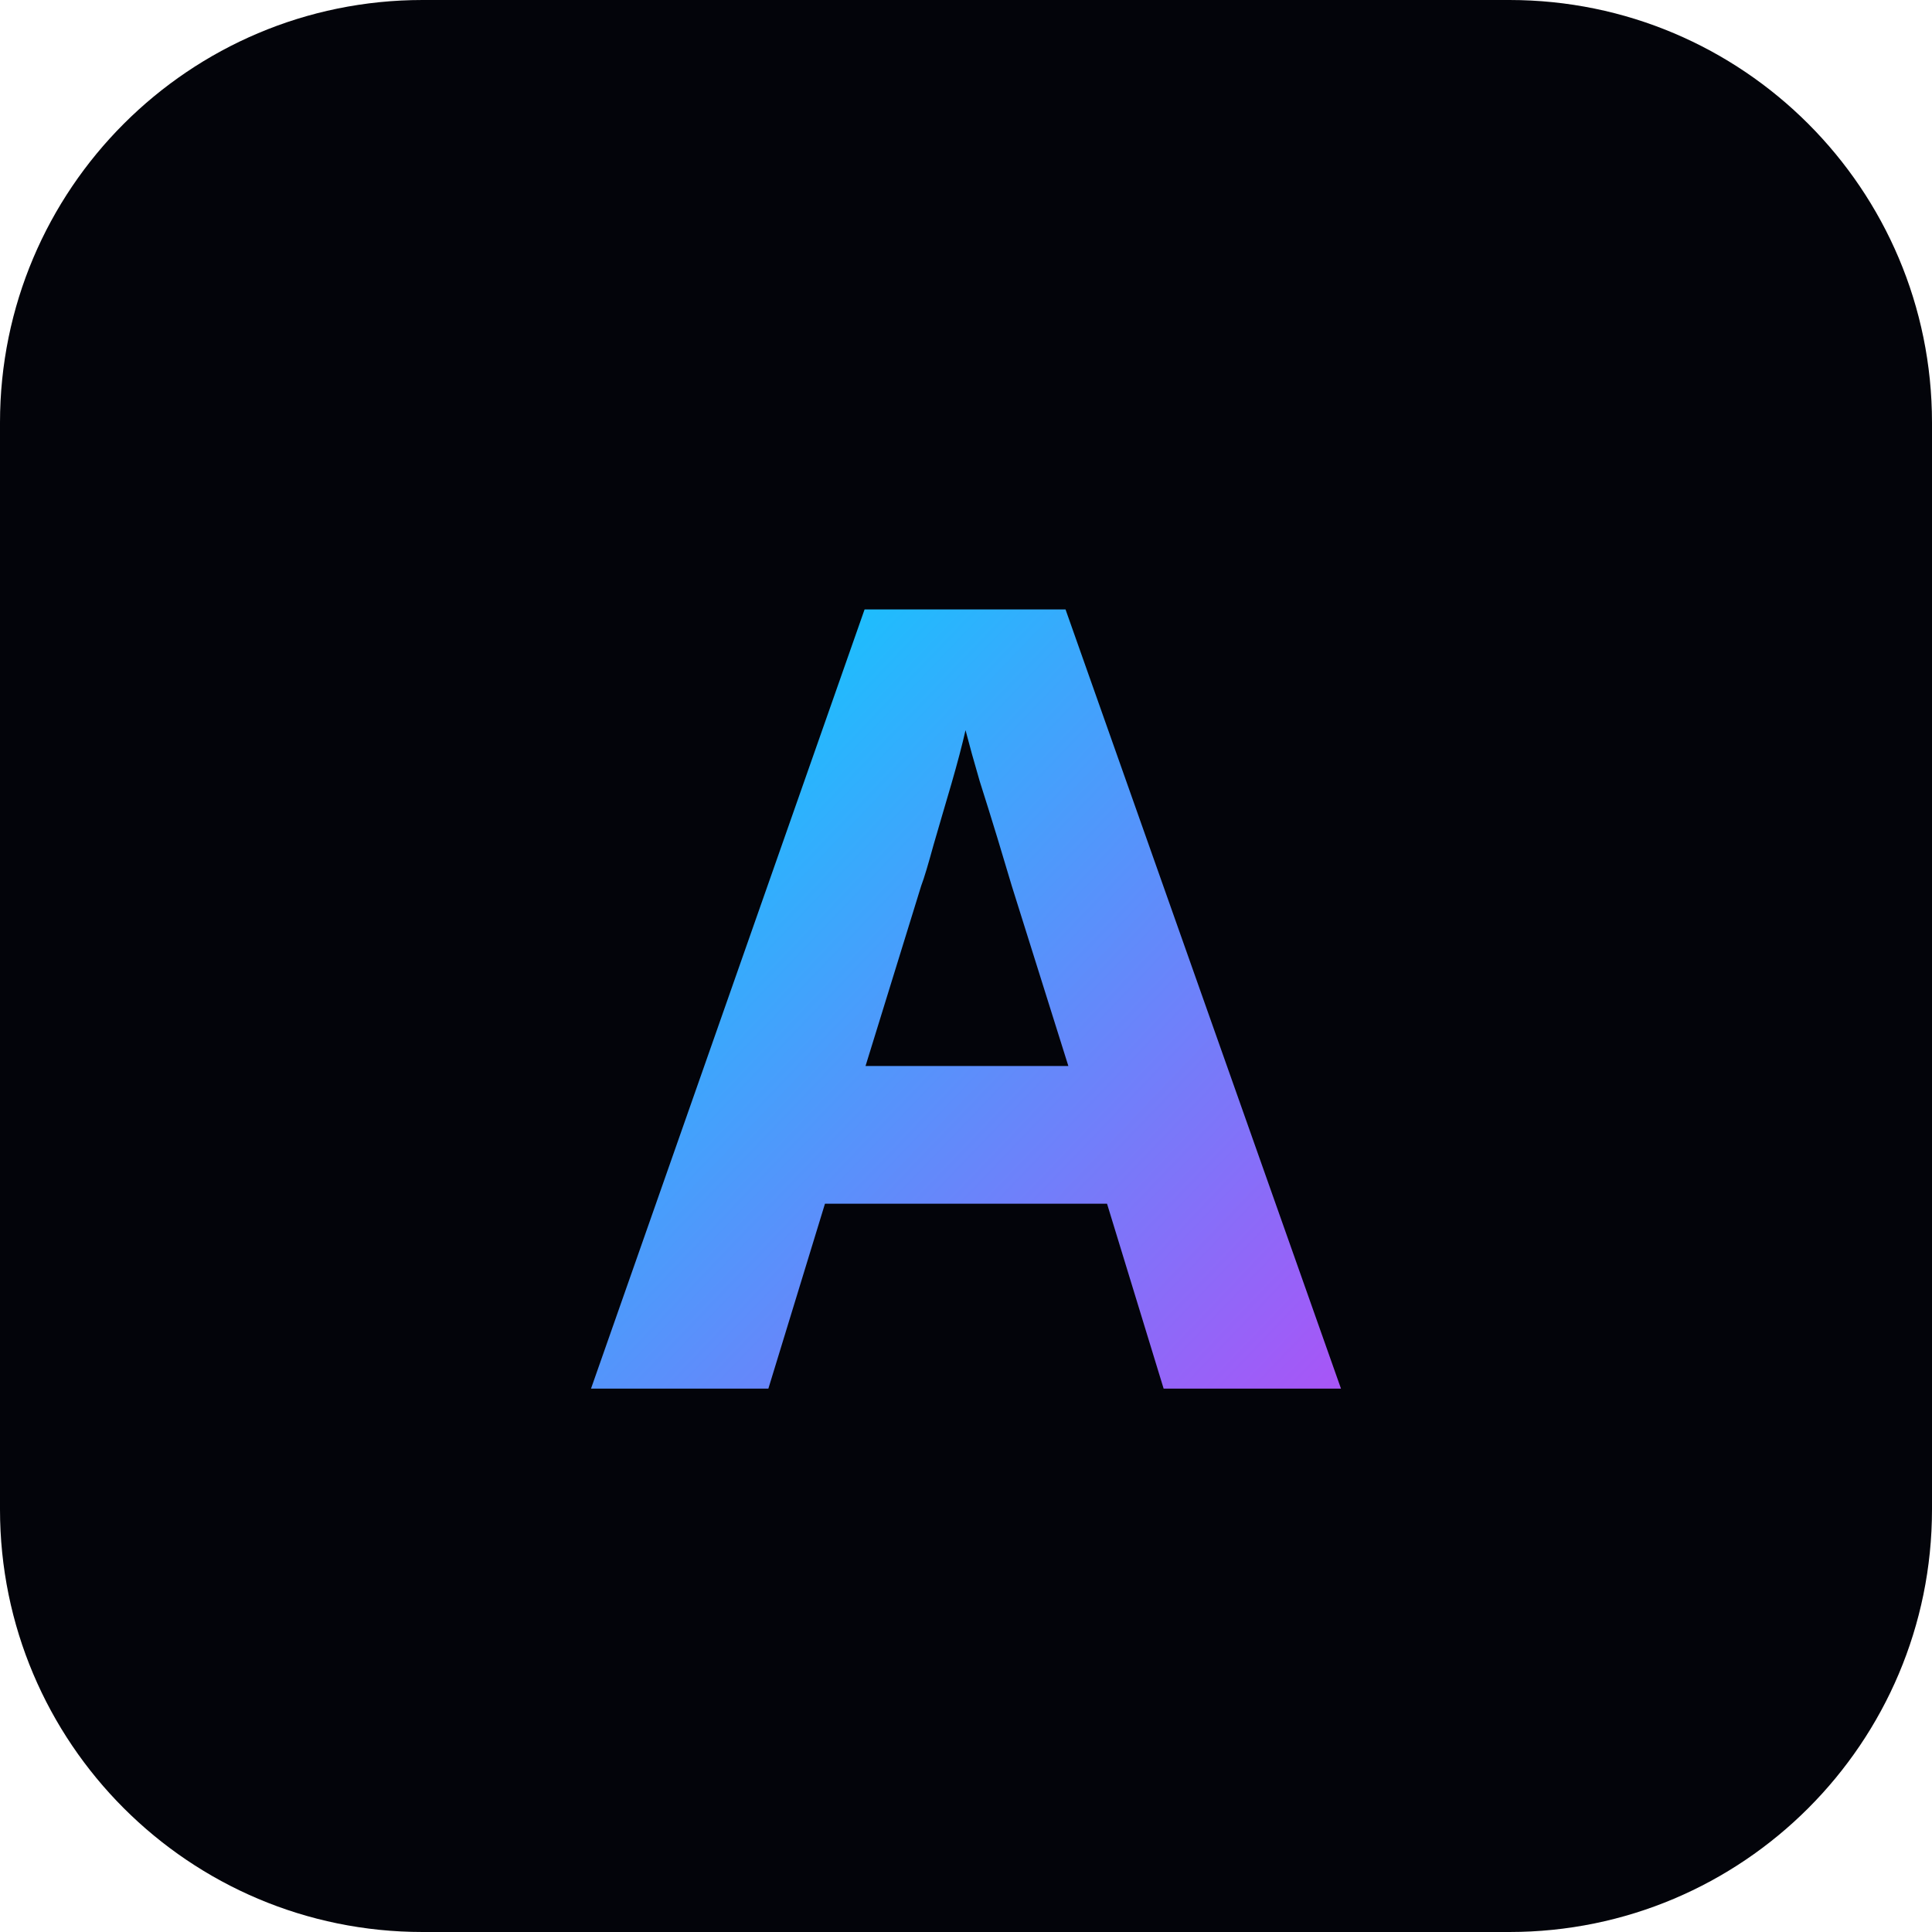
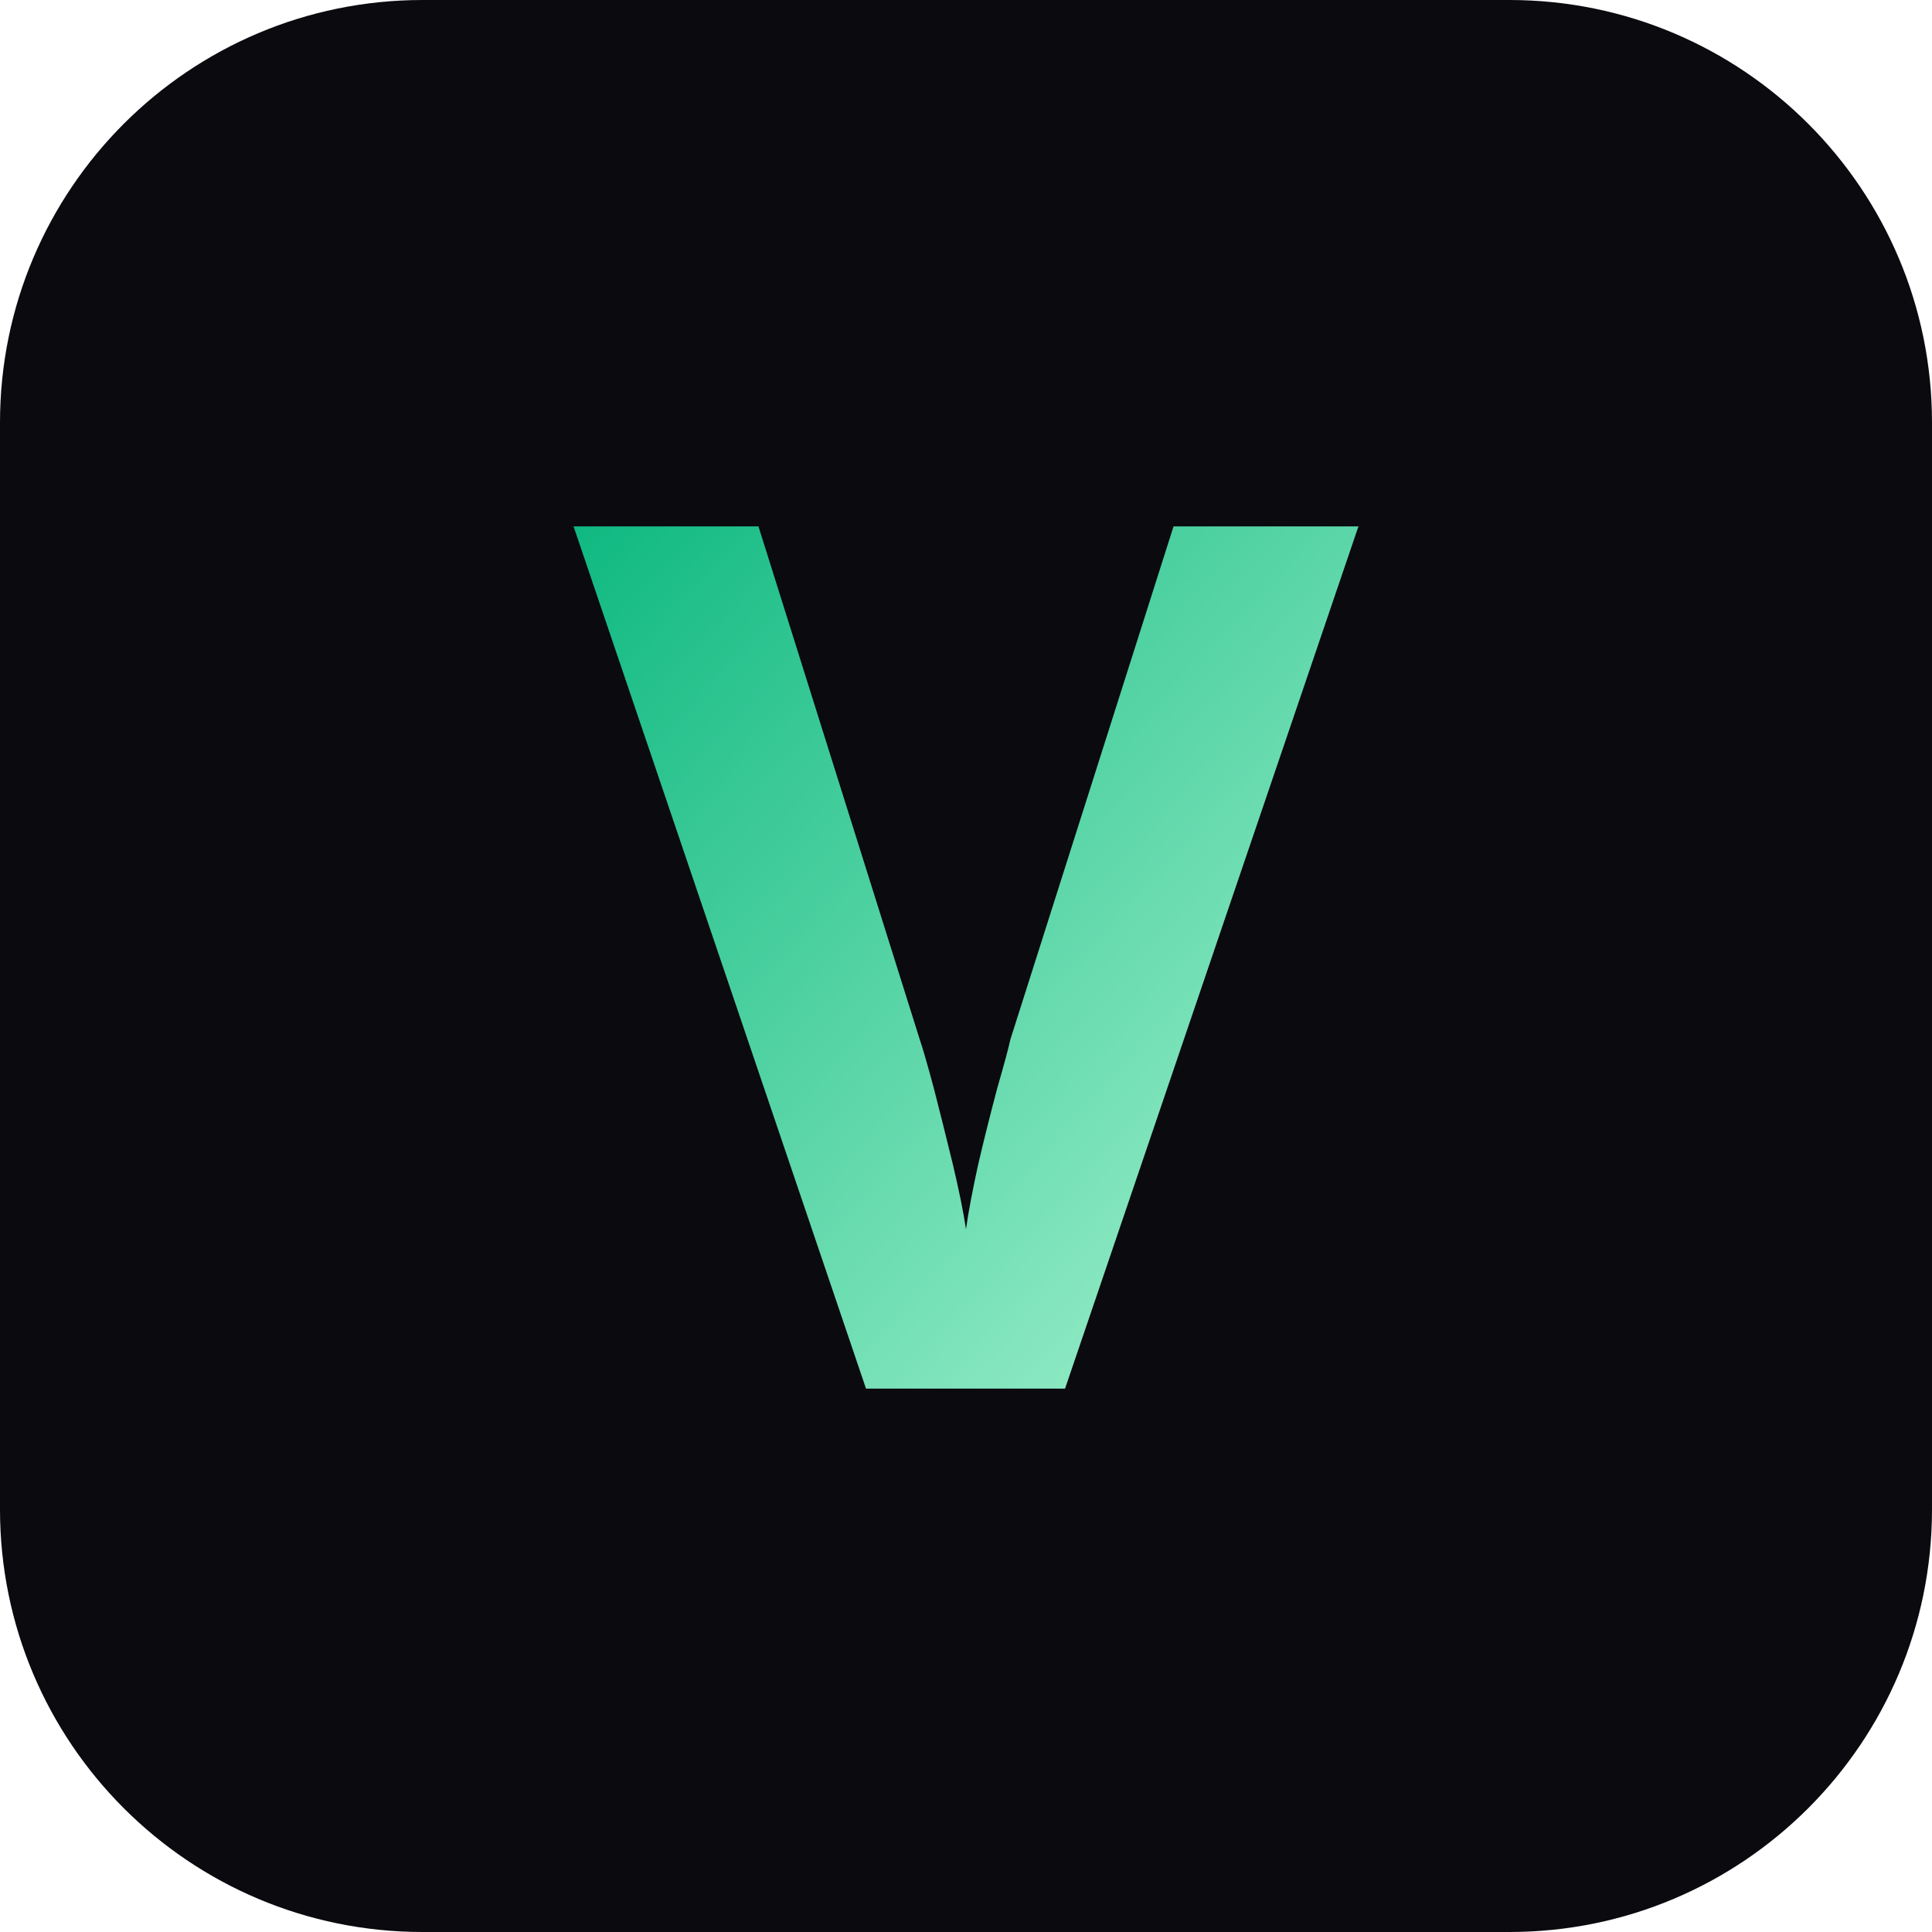
<svg xmlns="http://www.w3.org/2000/svg" viewBox="0 0 32 32">
  <defs>
    <linearGradient id="g" x1="0%" y1="0%" x2="100%" y2="100%">
-       <stop offset="0%" style="stop-color:#00d4ff" />
-       <stop offset="100%" style="stop-color:#a855f7" />
+       <stop offset="0%" style="stop-color:#10b981" />
+       <stop offset="100%" style="stop-color:#a7f3d0" />
    </linearGradient>
  </defs>
-   <rect width="32" height="32" rx="7" fill="#03040a" />
-   <text x="16" y="23" font-family="system-ui" font-size="18" font-weight="900" fill="url(#g)" text-anchor="middle">A</text>
+   <rect width="32" height="32" rx="7" fill="#0a0a0f" />
+   <text x="16" y="23" font-family="system-ui" font-size="20" font-weight="900" fill="url(#g)" text-anchor="middle">V</text>
</svg>
